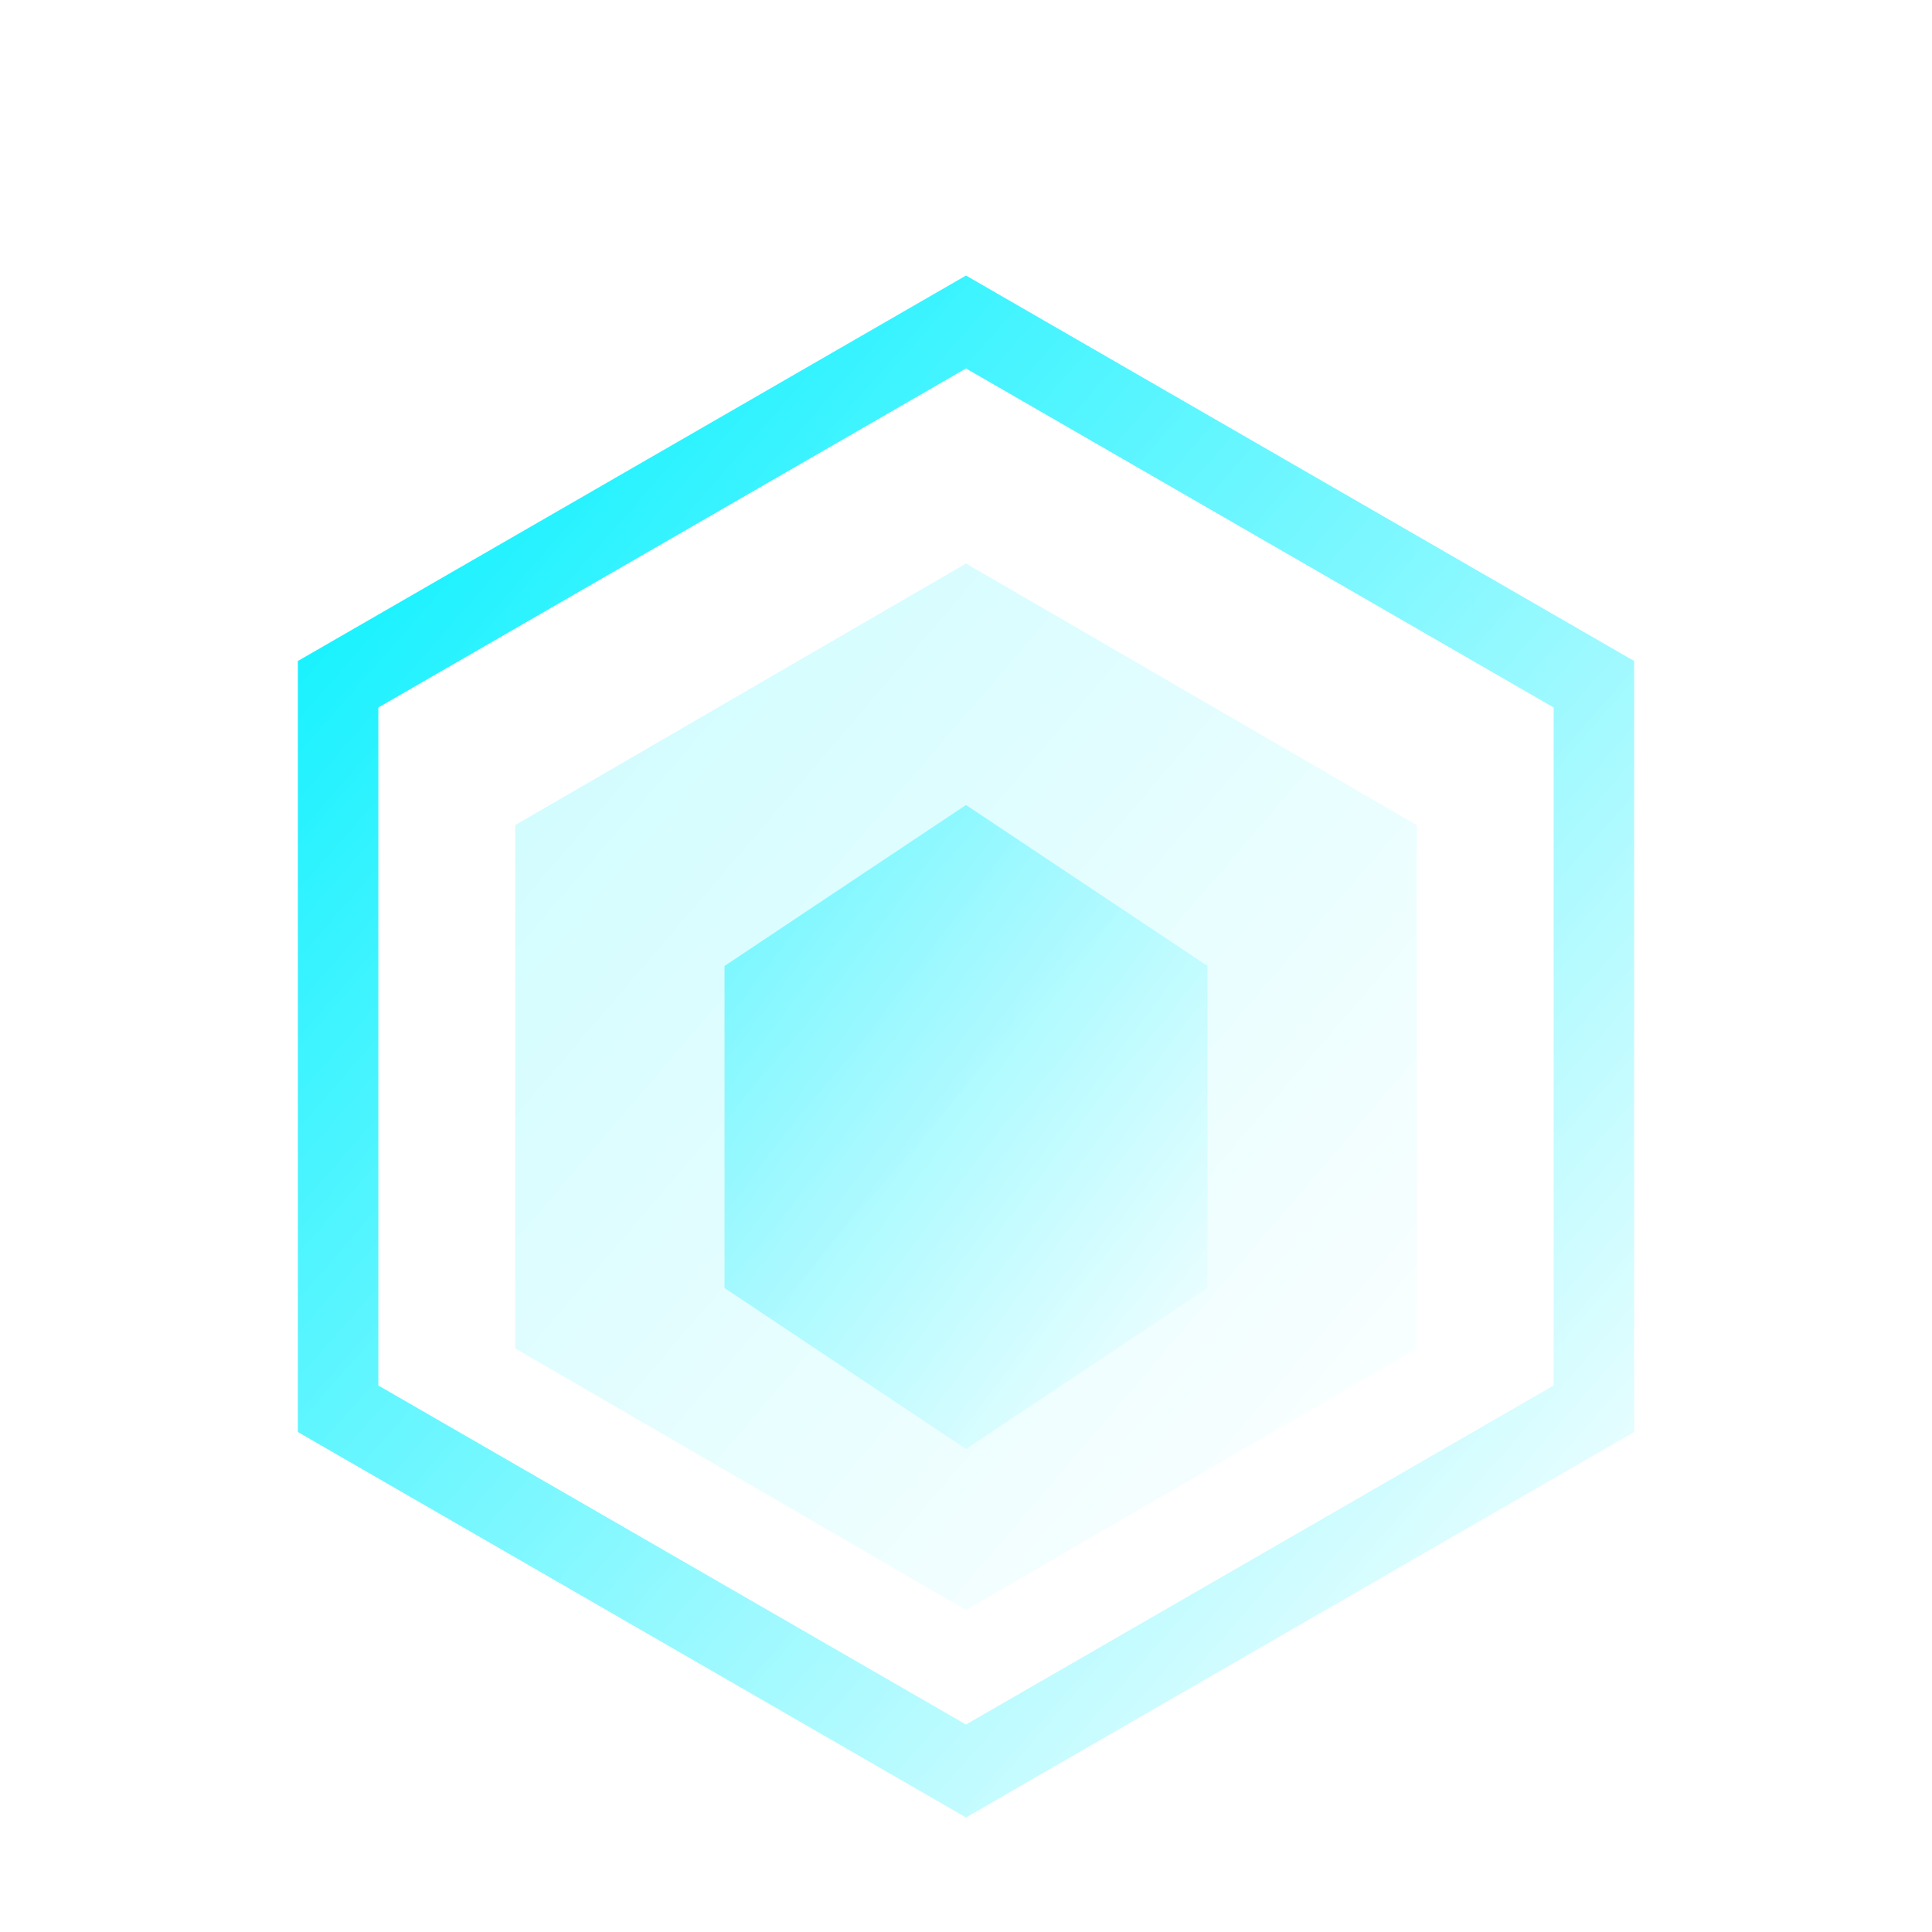
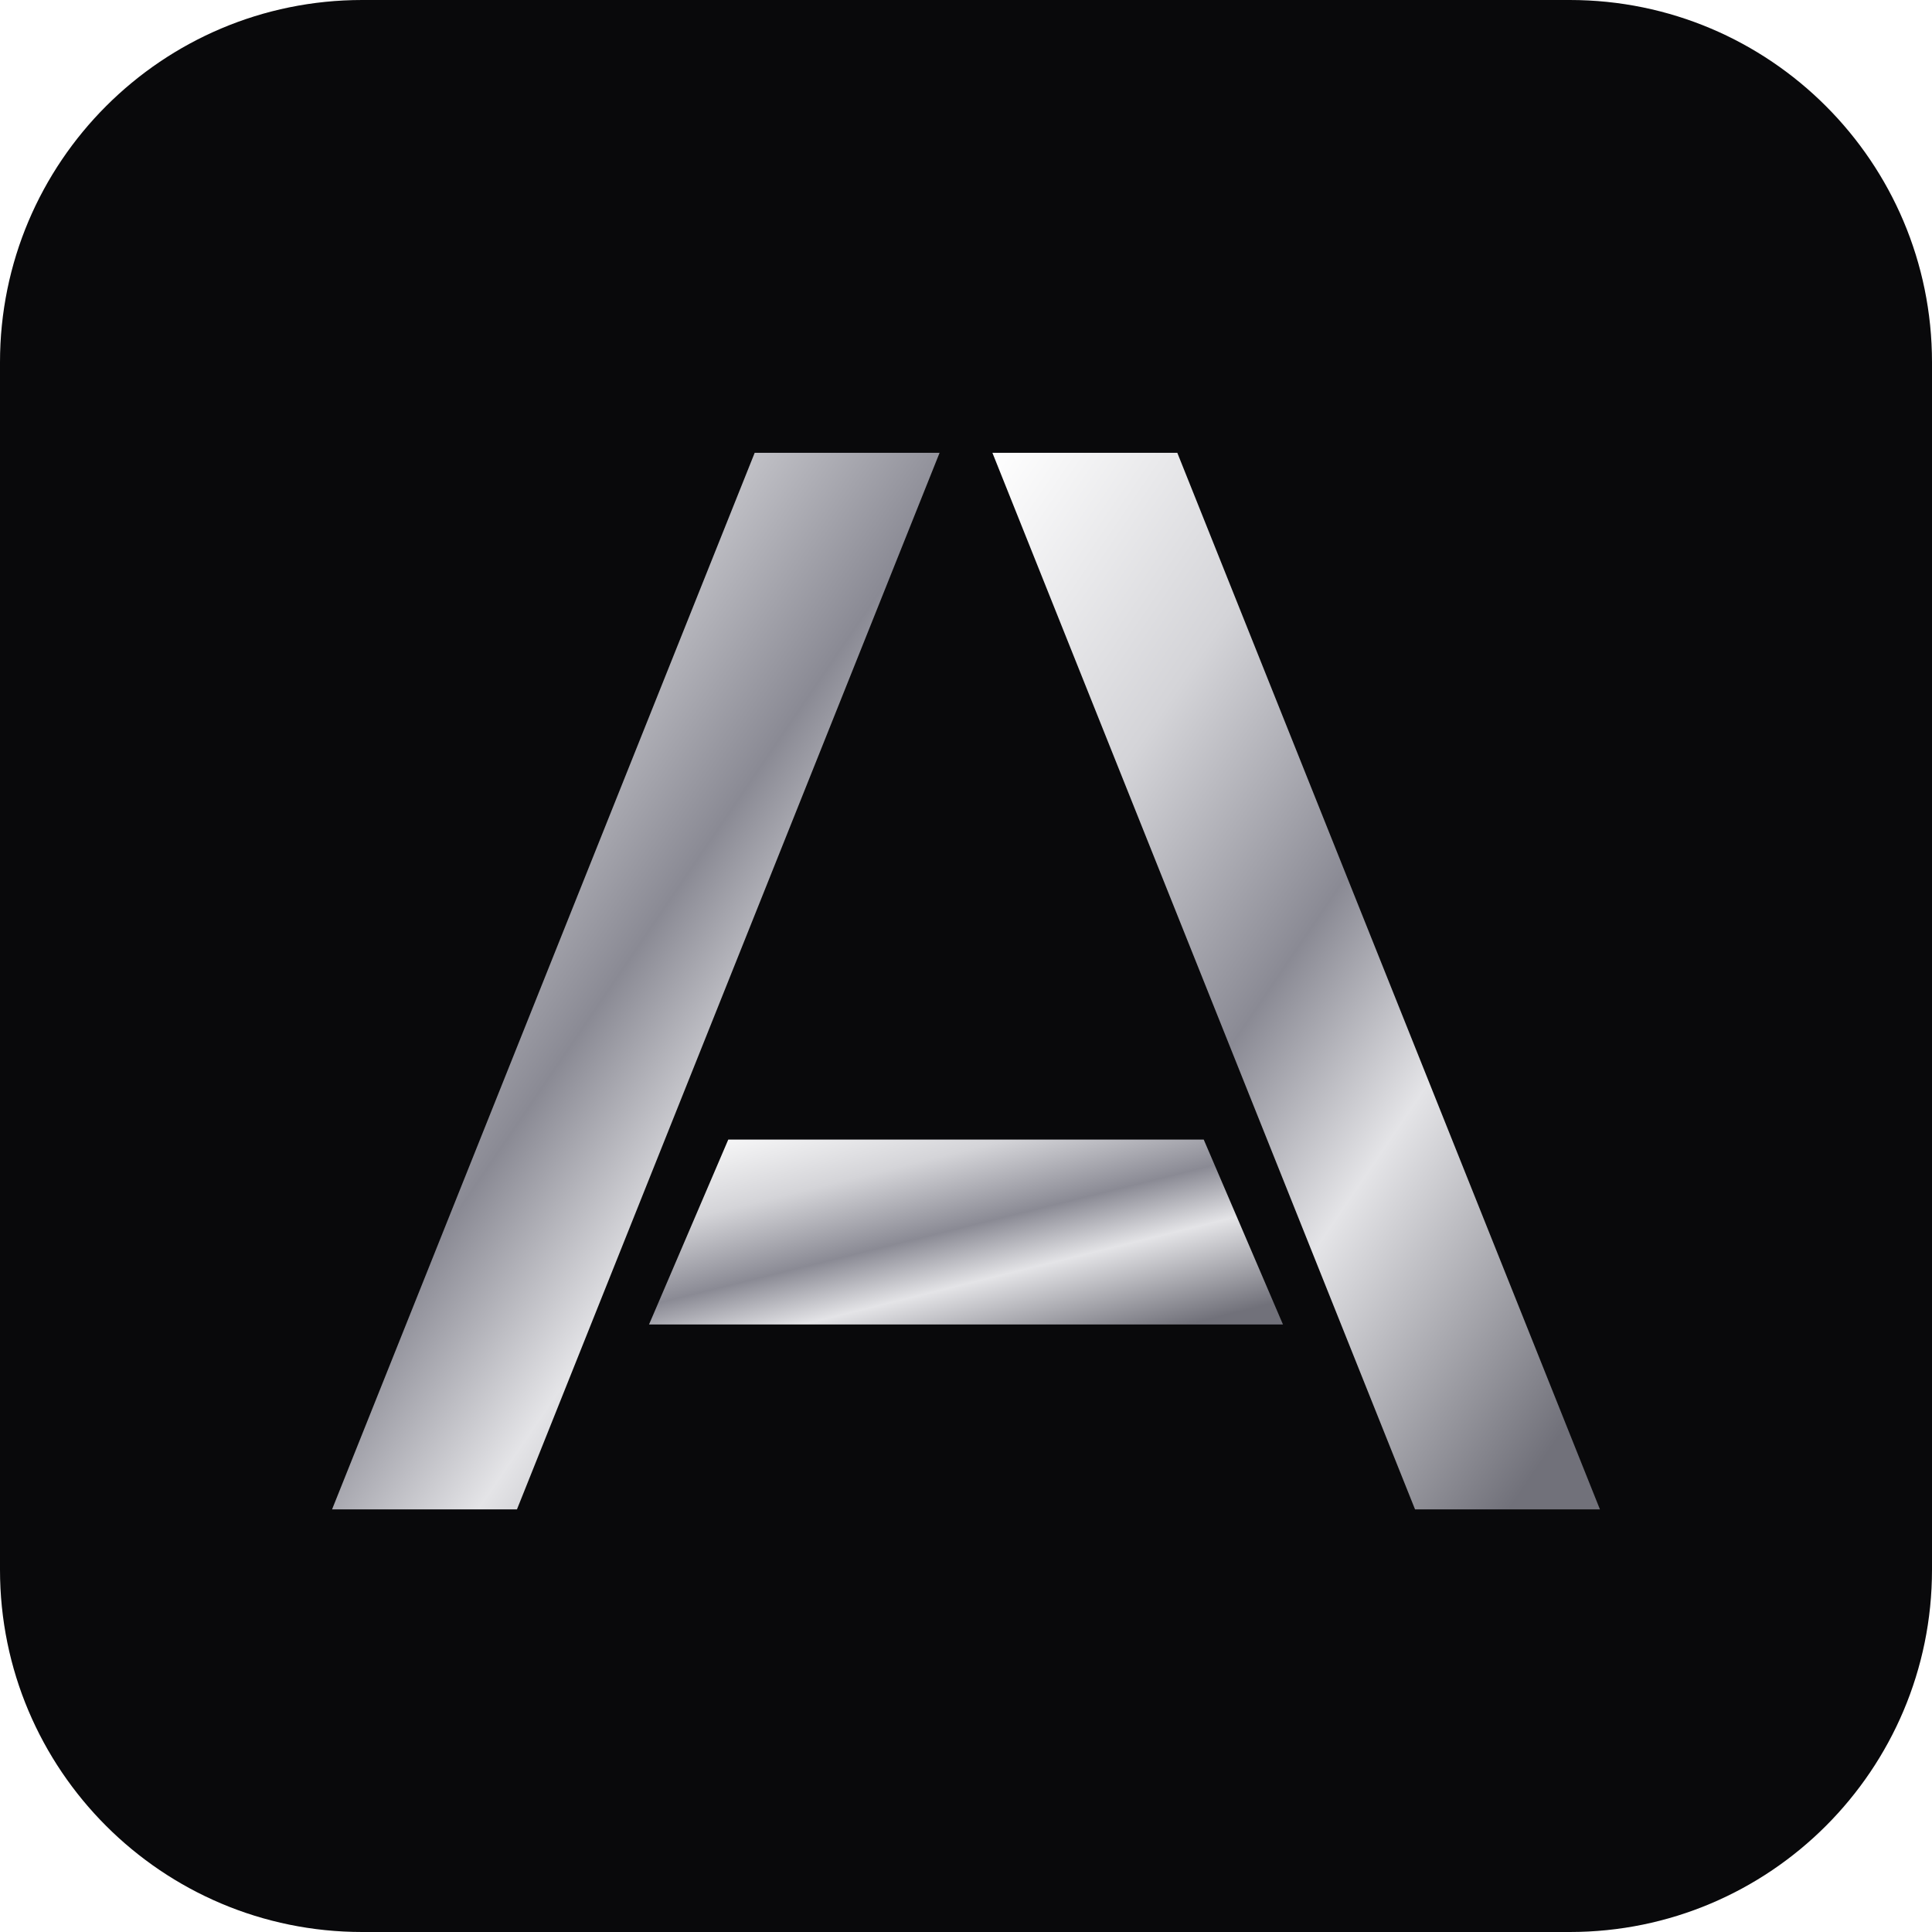
- <svg xmlns="http://www.w3.org/2000/svg" width="48" height="48" viewBox="0 0 48 48" fill="none">
+ <svg xmlns="http://www.w3.org/2000/svg" width="128" height="128" viewBox="0 0 128 128" role="img" aria-labelledby="title">
  <defs>
-     <linearGradient id="logoGradient" x1="0%" y1="0%" x2="100%" y2="100%">
-       <stop offset="0%" stop-color="#00F0FF" />
-       <stop offset="100%" stop-color="#FFFFFF" />
+     <linearGradient id="metal" x1="0" y1="0" x2=".85" y2="1" gradientUnits="objectBoundingBox">
+       <stop stop-color="#fff" />
+       <stop offset=".28" stop-color="#d4d4d8" />
+       <stop offset=".52" stop-color="#8a8a94" />
+       <stop offset=".7" stop-color="#e4e4e7" />
+       <stop offset="1" stop-color="#71717a" />
    </linearGradient>
  </defs>
-   <path d="M24 8L39.6 17V35L24 44L8.4 35V17L24 8Z" fill="none" stroke="url(#logoGradient)" stroke-width="2" />
-   <path d="M24 14L35.2 20.5V33.5L24 40L12.8 33.5V20.5L24 14Z" fill="url(#logoGradient)" fill-opacity="0.2" />
-   <path d="M24 20L30 24V32L24 36L18 32V24L24 20Z" fill="url(#logoGradient)" fill-opacity="0.5" />
+   <rect width="128" height="128" rx="24" fill="#09090b" />
+   <g transform="translate(8 16) scale(.875)" fill="url(#metal)">
+     <path d="M48 16H62L30 96H16Z" />
+     <path d="M66 16H80L112 96H98Z" />
+     <path d="M46 68H82L88 82H40Z" />
+   </g>
</svg>
